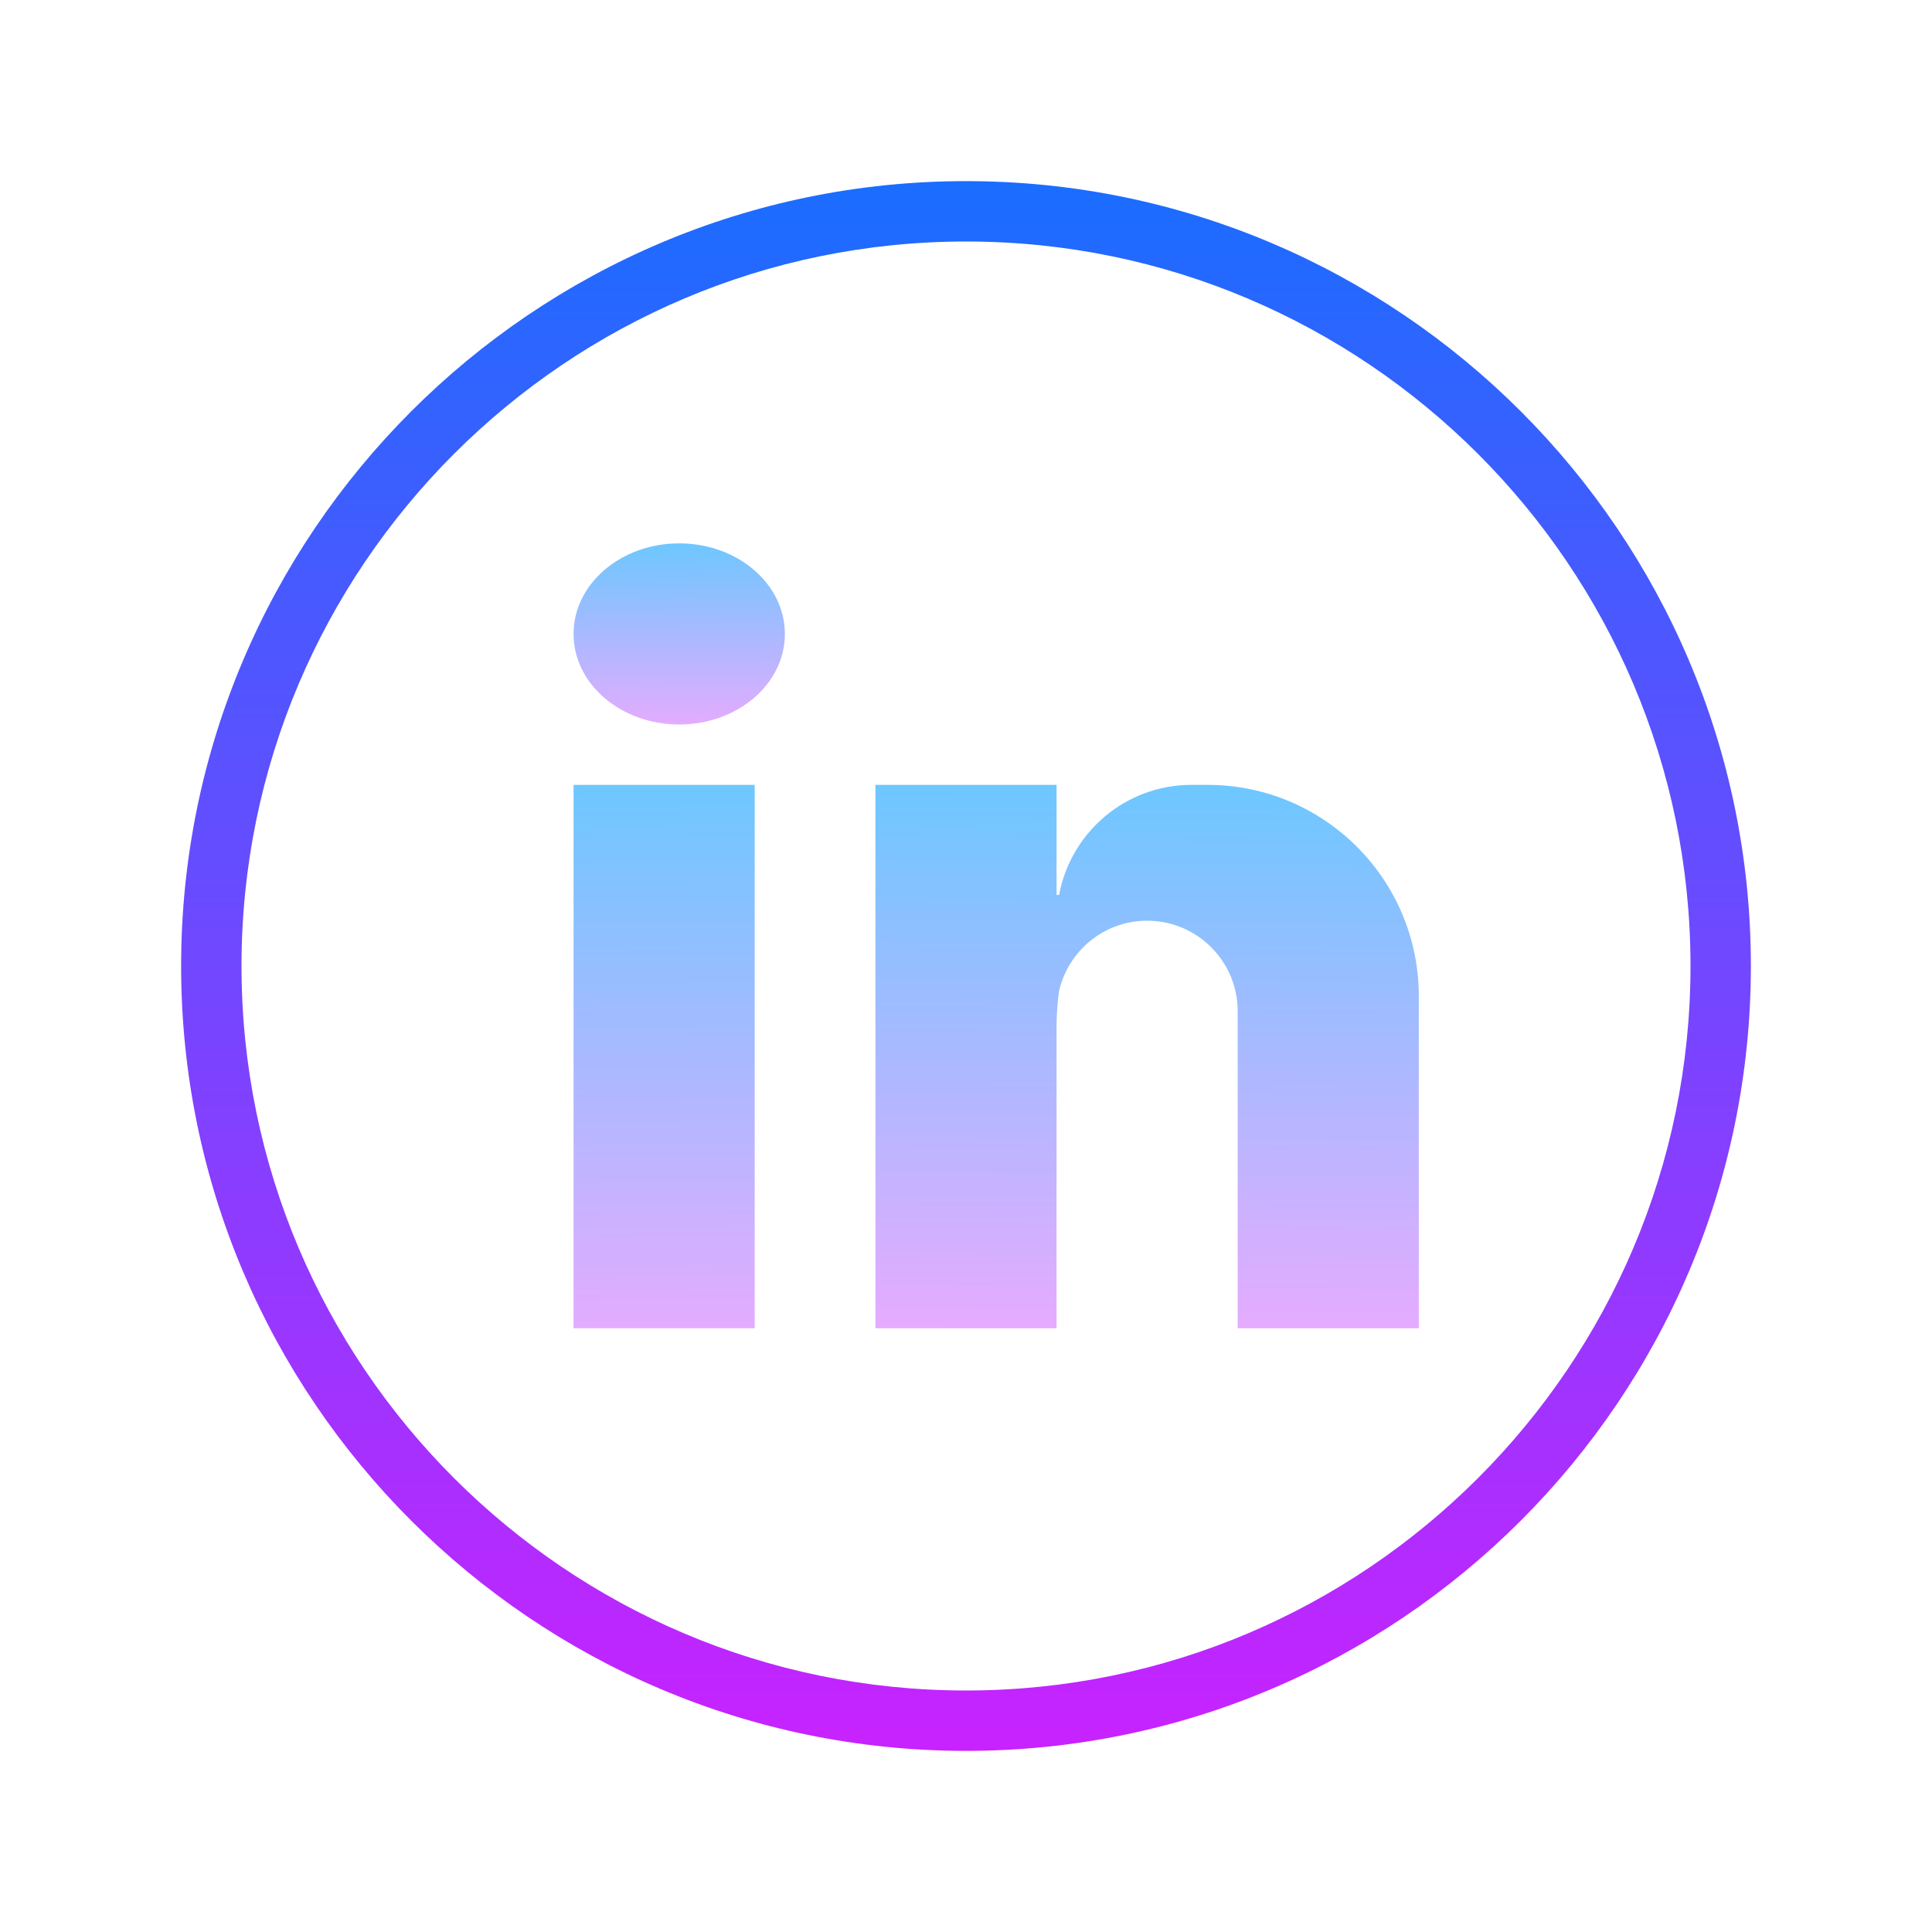
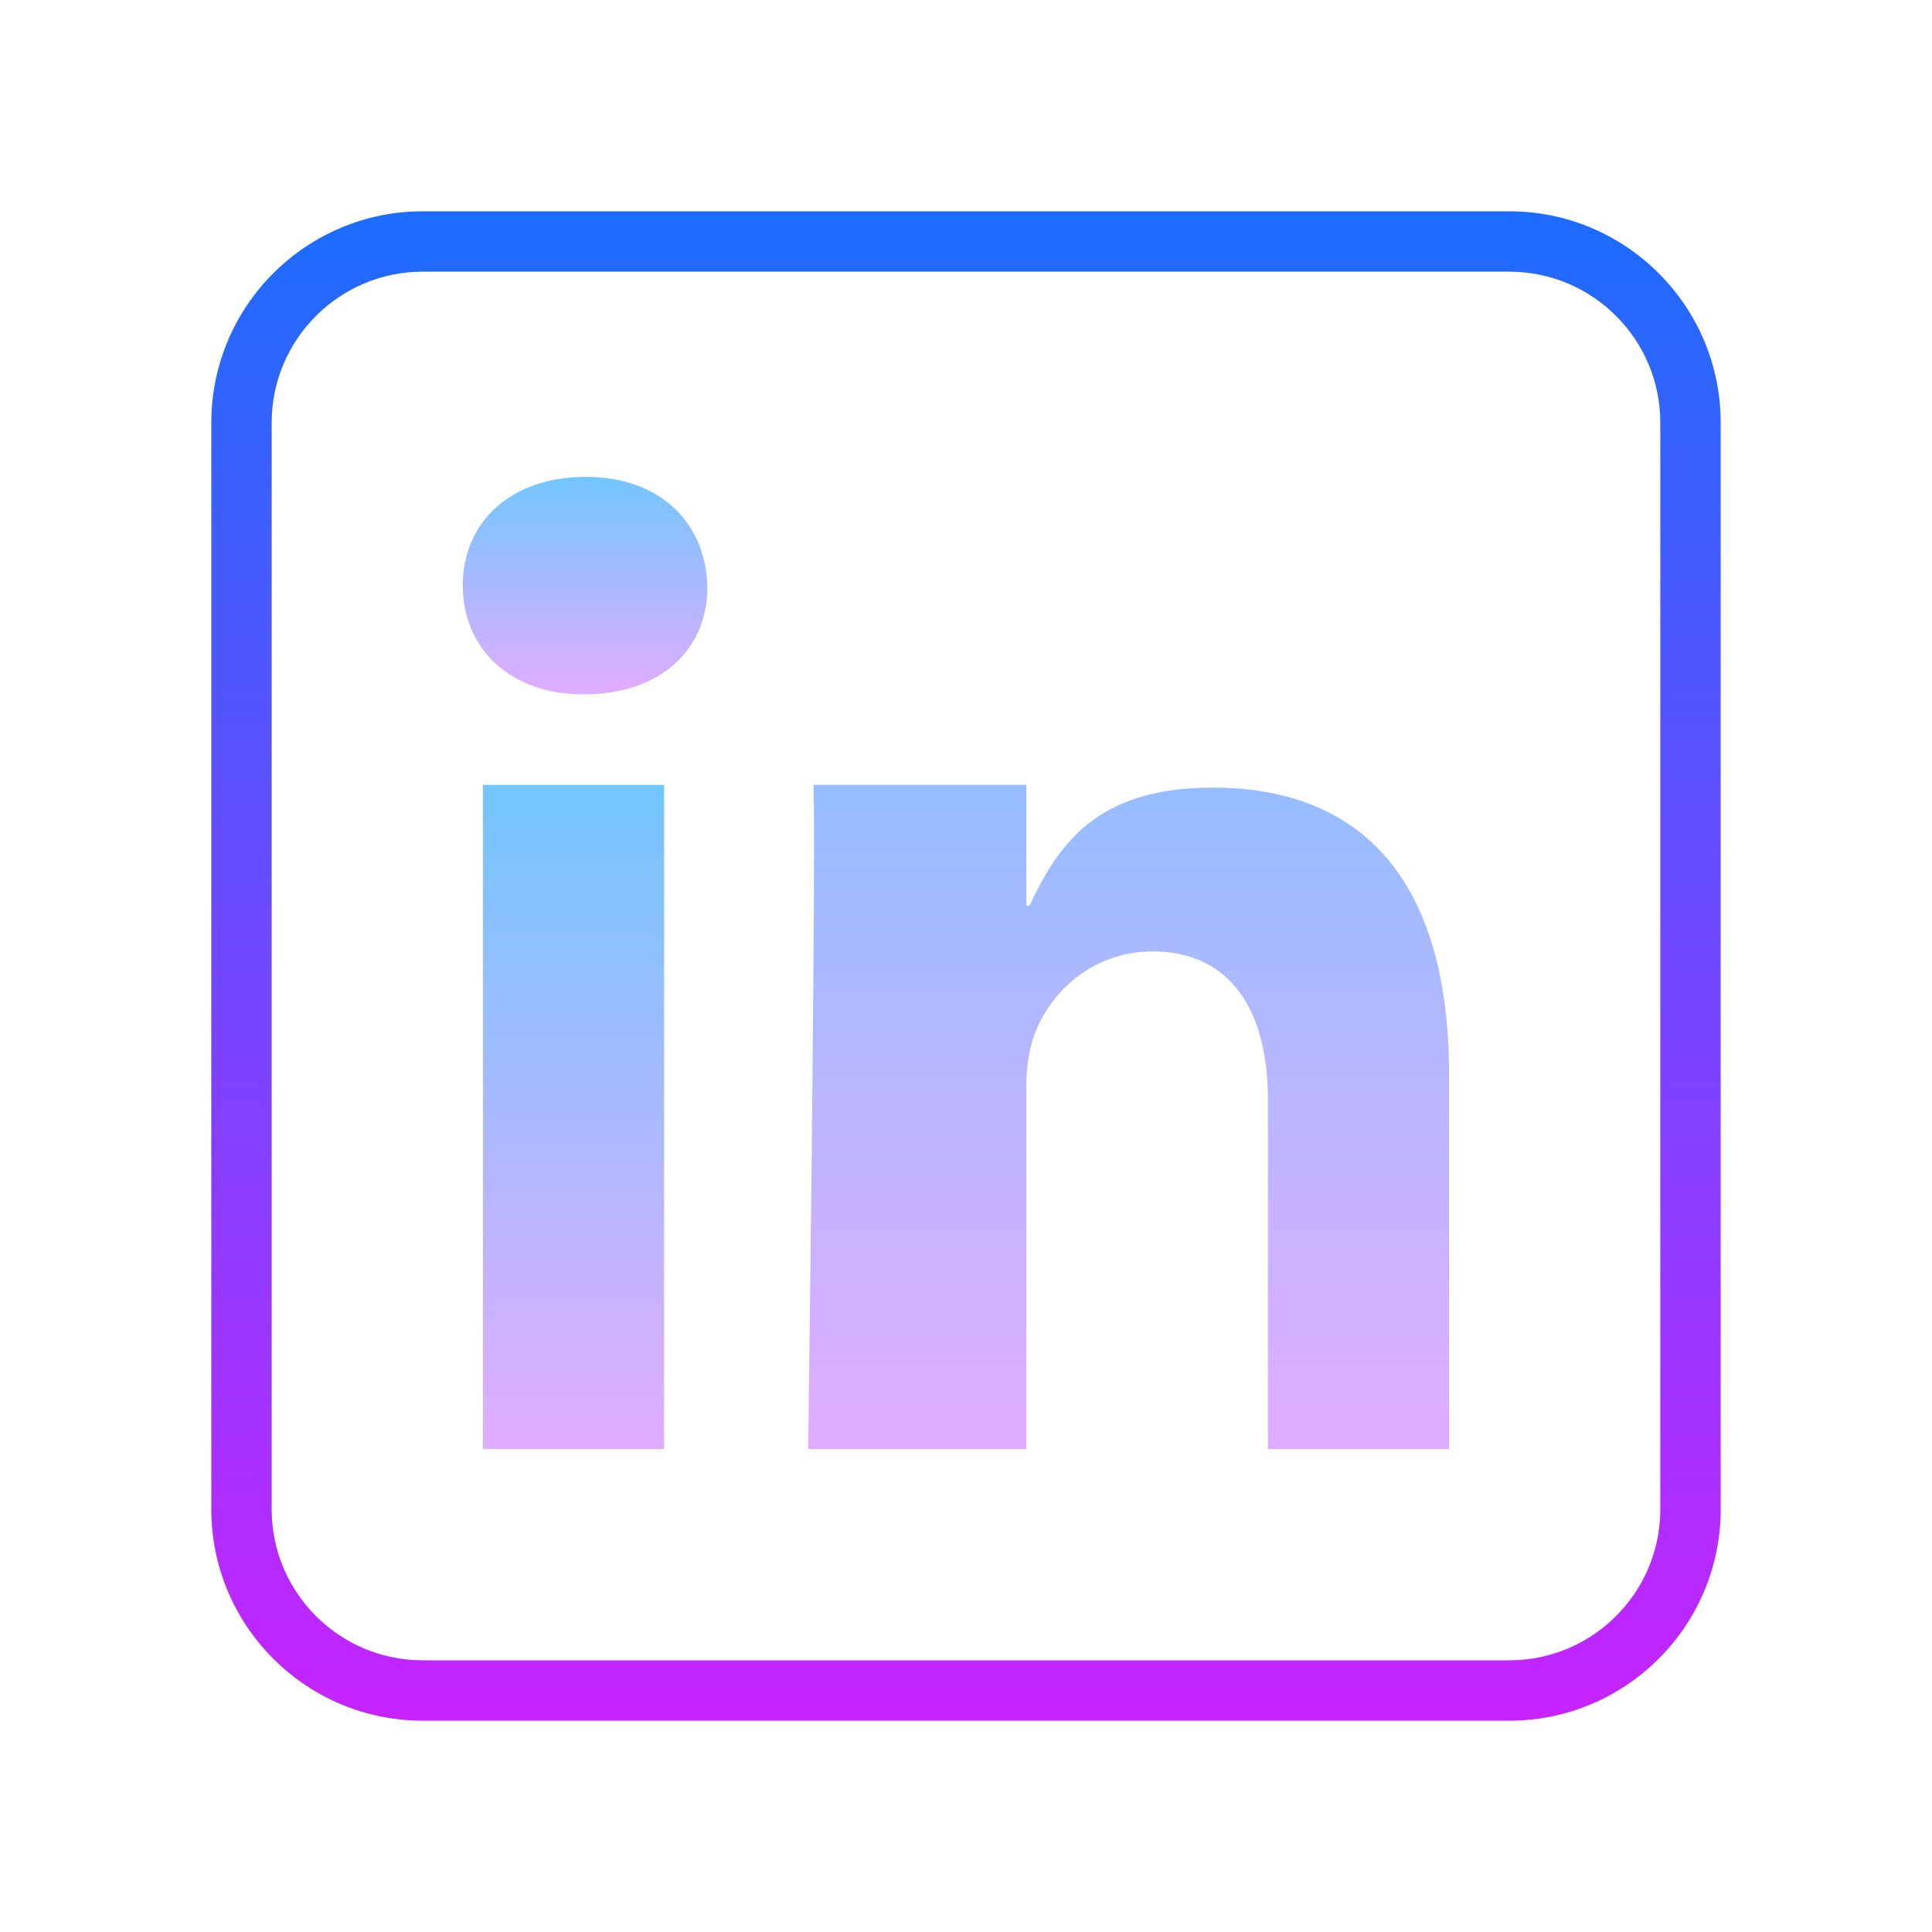
- <svg xmlns="http://www.w3.org/2000/svg" viewBox="0 0 64 64" width="64px" height="64px">
-   <linearGradient id="mM51xuUryDpy5zRPCJ4TLa" x1="32" x2="32" y1="6" y2="58" gradientUnits="userSpaceOnUse">
+ <svg xmlns="http://www.w3.org/2000/svg" viewBox="0 0 64 64" width="64px" height="64px" fill-rule="evenodd" clip-rule="evenodd">
+   <linearGradient id="SUJNhpmDQDF27Y3OfwgfYa" x1="19" x2="19" y1="24.858" y2="49.041" gradientUnits="userSpaceOnUse" spreadMethod="reflect">
+     <stop offset="0" stop-color="#6dc7ff" />
+     <stop offset="1" stop-color="#e6abff" />
+   </linearGradient>
+   <path fill="url(#SUJNhpmDQDF27Y3OfwgfYa)" fill-rule="evenodd" d="M22 48L22 26 16 26 16 48 22 48z" clip-rule="evenodd" />
+   <linearGradient id="SUJNhpmDQDF27Y3OfwgfYb" x1="19.382" x2="19.382" y1="15.423" y2="23.341" gradientUnits="userSpaceOnUse" spreadMethod="reflect">
+     <stop offset="0" stop-color="#6dc7ff" />
+     <stop offset="1" stop-color="#e6abff" />
+   </linearGradient>
+   <path fill="url(#SUJNhpmDQDF27Y3OfwgfYb)" fill-rule="evenodd" d="M19.358,23c2.512,0,4.076-1.474,4.076-3.554 c-0.047-2.126-1.564-3.649-4.028-3.649c-2.465,0-4.076,1.475-4.076,3.601c0,2.08,1.563,3.602,3.981,3.602H19.358L19.358,23z" clip-rule="evenodd" />
+   <linearGradient id="SUJNhpmDQDF27Y3OfwgfYc" x1="37.386" x2="37.386" y1="14.125" y2="49.525" gradientUnits="userSpaceOnUse" spreadMethod="reflect">
+     <stop offset="0" stop-color="#6dc7ff" />
+     <stop offset="1" stop-color="#e6abff" />
+   </linearGradient>
+   <path fill="url(#SUJNhpmDQDF27Y3OfwgfYc)" fill-rule="evenodd" d="M26.946,48H34V35.911c0-0.648,0.122-1.295,0.313-1.758 c0.52-1.295,1.877-2.635,3.867-2.635c2.607,0,3.821,1.988,3.821,4.901V48h6V35.588c0-6.657-3.085-9.498-7.826-9.498 c-3.886,0-5.124,1.91-6.072,3.91H34v-4h-7.054c0.095,2-0.175,22-0.175,22H26.946z" clip-rule="evenodd" />
+   <linearGradient id="SUJNhpmDQDF27Y3OfwgfYd" x1="32" x2="32" y1="6.5" y2="57.5" gradientUnits="userSpaceOnUse" spreadMethod="reflect">
    <stop offset="0" stop-color="#1a6dff" />
    <stop offset="1" stop-color="#c822ff" />
  </linearGradient>
-   <path fill="url(#mM51xuUryDpy5zRPCJ4TLa)" d="M32,58C17.664,58,6,46.337,6,32C6,17.664,17.664,6,32,6s26,11.664,26,26 C58,46.337,46.336,58,32,58z M32,8C18.767,8,8,18.767,8,32s10.767,24,24,24s24-10.767,24-24S45.233,8,32,8z" />
-   <linearGradient id="mM51xuUryDpy5zRPCJ4TLb" x1="21.922" x2="22.081" y1="25.872" y2="44.462" gradientUnits="userSpaceOnUse">
-     <stop offset="0" stop-color="#6dc7ff" />
-     <stop offset="1" stop-color="#e6abff" />
-   </linearGradient>
-   <rect width="6" height="18" x="19" y="26" fill="url(#mM51xuUryDpy5zRPCJ4TLb)" />
-   <linearGradient id="mM51xuUryDpy5zRPCJ4TLc" x1="22.474" x2="22.527" y1="17.966" y2="24.145" gradientUnits="userSpaceOnUse">
-     <stop offset="0" stop-color="#6dc7ff" />
-     <stop offset="1" stop-color="#e6abff" />
-   </linearGradient>
-   <ellipse cx="22.5" cy="21" fill="url(#mM51xuUryDpy5zRPCJ4TLc)" rx="3.5" ry="3" />
-   <g>
-     <linearGradient id="mM51xuUryDpy5zRPCJ4TLd" x1="38.077" x2="37.922" y1="25.983" y2="44.076" gradientUnits="userSpaceOnUse">
-       <stop offset="0" stop-color="#6dc7ff" />
-       <stop offset="1" stop-color="#e6abff" />
-     </linearGradient>
-     <path fill="url(#mM51xuUryDpy5zRPCJ4TLd)" d="M40,26h-0.529H39.47c-2.187,0-4,1.572-4.387,3.647H35V26h-6v18h6v-8.588v-1.529 c0.007-0.379,0.037-0.729,0.084-1.06C35.392,31.493,36.577,30.5,38,30.5c1.657,0,3,1.343,3,3v0.559v1.176V44h6v-9.118v-0.823V33 C47,29.134,43.866,26,40,26z" />
-   </g>
+   <path fill="url(#SUJNhpmDQDF27Y3OfwgfYd)" d="M50,57H14c-3.859,0-7-3.141-7-7V14c0-3.859,3.141-7,7-7h36c3.859,0,7,3.141,7,7v36 C57,53.859,53.859,57,50,57z M14,9c-2.757,0-5,2.243-5,5v36c0,2.757,2.243,5,5,5h36c2.757,0,5-2.243,5-5V14c0-2.757-2.243-5-5-5H14z" />
</svg>
